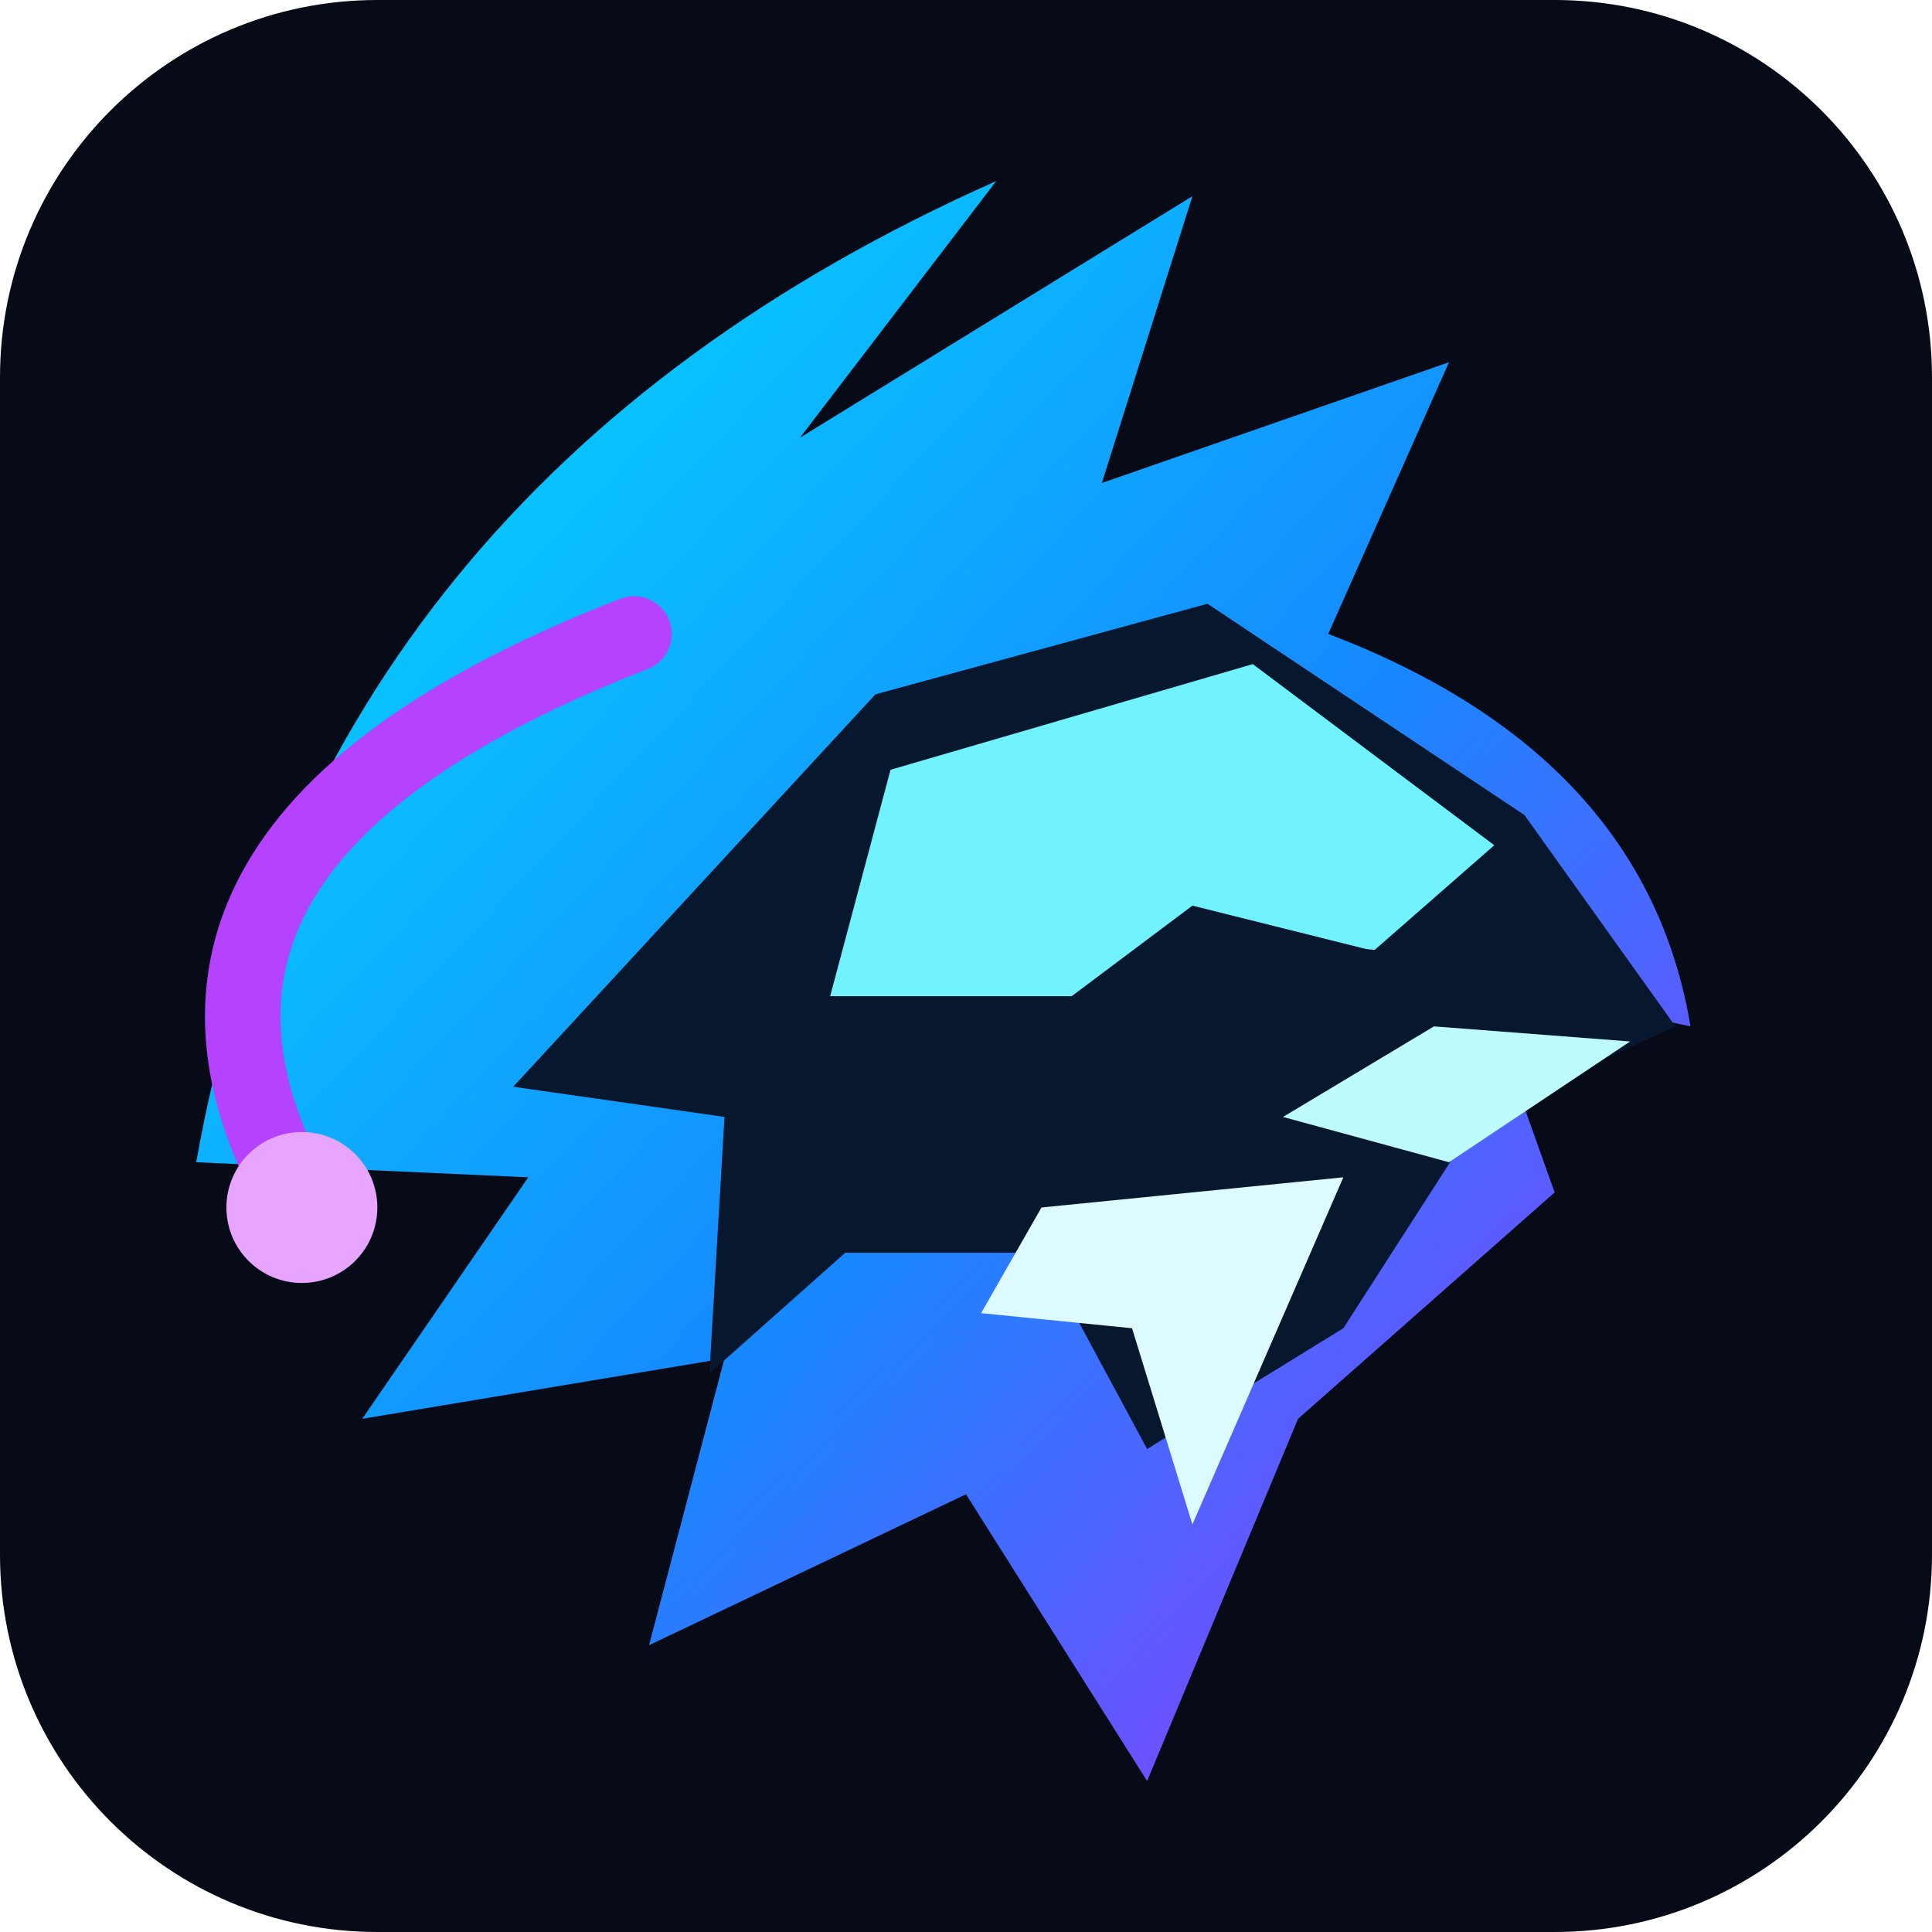
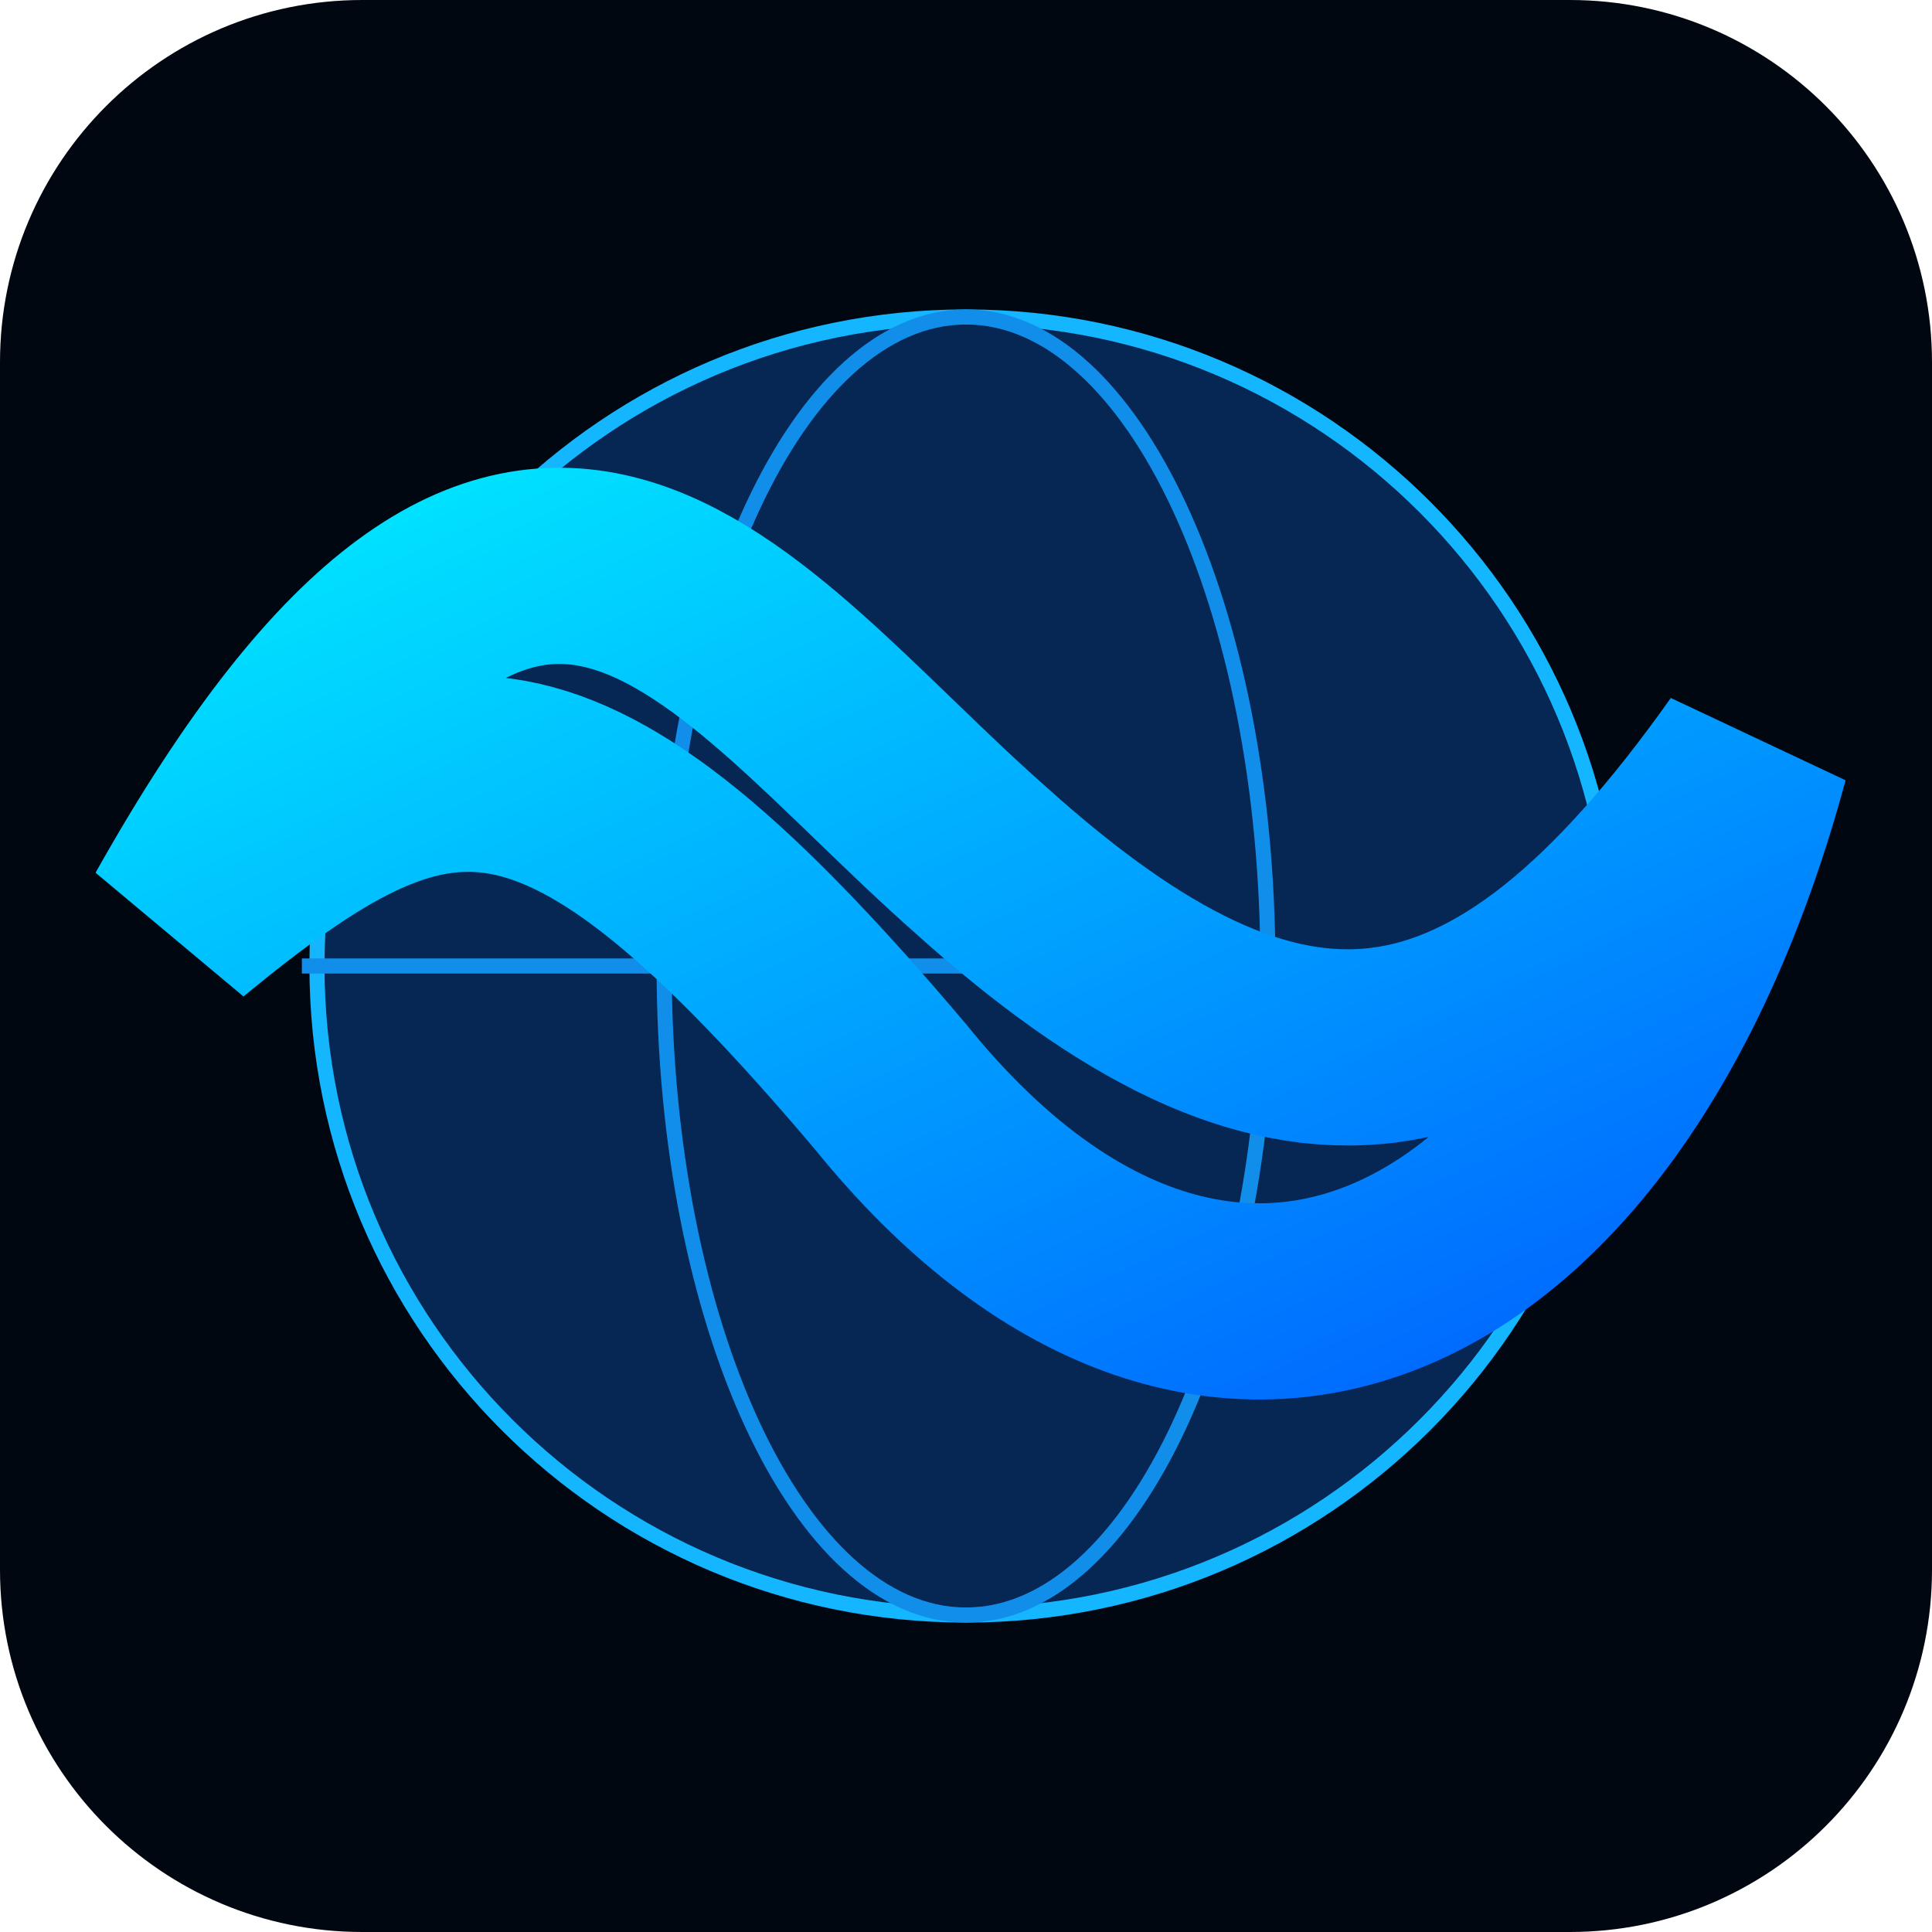
<svg xmlns="http://www.w3.org/2000/svg" viewBox="0 0 128 128">
  <defs>
-     <linearGradient id="mane" x1="0" y1="0" x2="1" y2="1">
-       <stop stop-color="#00E5FF" />
-       <stop offset=".55" stop-color="#1689FF" />
-       <stop offset="1" stop-color="#A42BFF" />
+     <linearGradient id="a" x1="0" y1="0" x2="1" y2="1">
+       <stop stop-color="#00e5ff" />
+       <stop offset="1" stop-color="#0064ff" />
    </linearGradient>
  </defs>
-   <rect width="128" height="128" rx="25" fill="#070B18" />
-   <path d="M13 77Q21 32 66 12L53 29 79 13 73 32 96 24 88 42Q109 50 112 68L98 65 103 79 86 94 76 118 64 99 43 109 48 90 24 94 35 78Z" fill="url(#mane)" />
-   <path d="M34 72 58 46 80 40 101 54 111 68 98 74 89 88 76 96 69 83 56 83 47 91 48 74Z" fill="#07172D" />
-   <path d="M59 51 83 44 99 56 91 63 79 60 71 66 55 66Z" fill="#70F3FF" />
-   <path d="m79 62 13 1-8 5-10-1Z" fill="#07172D" />
-   <path d="m95 68 13 1-12 8-11-3Z" fill="#BDFBFF" />
-   <path d="M69 80 89 78 79 101 75 88 65 87Z" fill="#DDFBFF" />
-   <path d="M20 80Q6 56 42 42" fill="none" stroke="#B442FF" stroke-width="5" stroke-linecap="round" />
-   <circle cx="20" cy="80" r="5" fill="#E8A5FF" />
+   <rect width="128" height="128" rx="24" fill="#010711" />
+   <circle cx="64" cy="64" r="43" fill="#062653" stroke="#13b6ff" />
+   <ellipse cx="64" cy="64" rx="20" ry="43" stroke="#118eea" fill="none" />
+   <path d="M20 64h88" stroke="#118eea" />
+   <path d="M12 61C35 20 48 42 65 57c20 18 34 17 51-7-10 37-36 48-57 22C37 46 29 47 12 61Z" fill="none" stroke="url(#a)" stroke-width="13" stroke-linecap="round" />
</svg>
